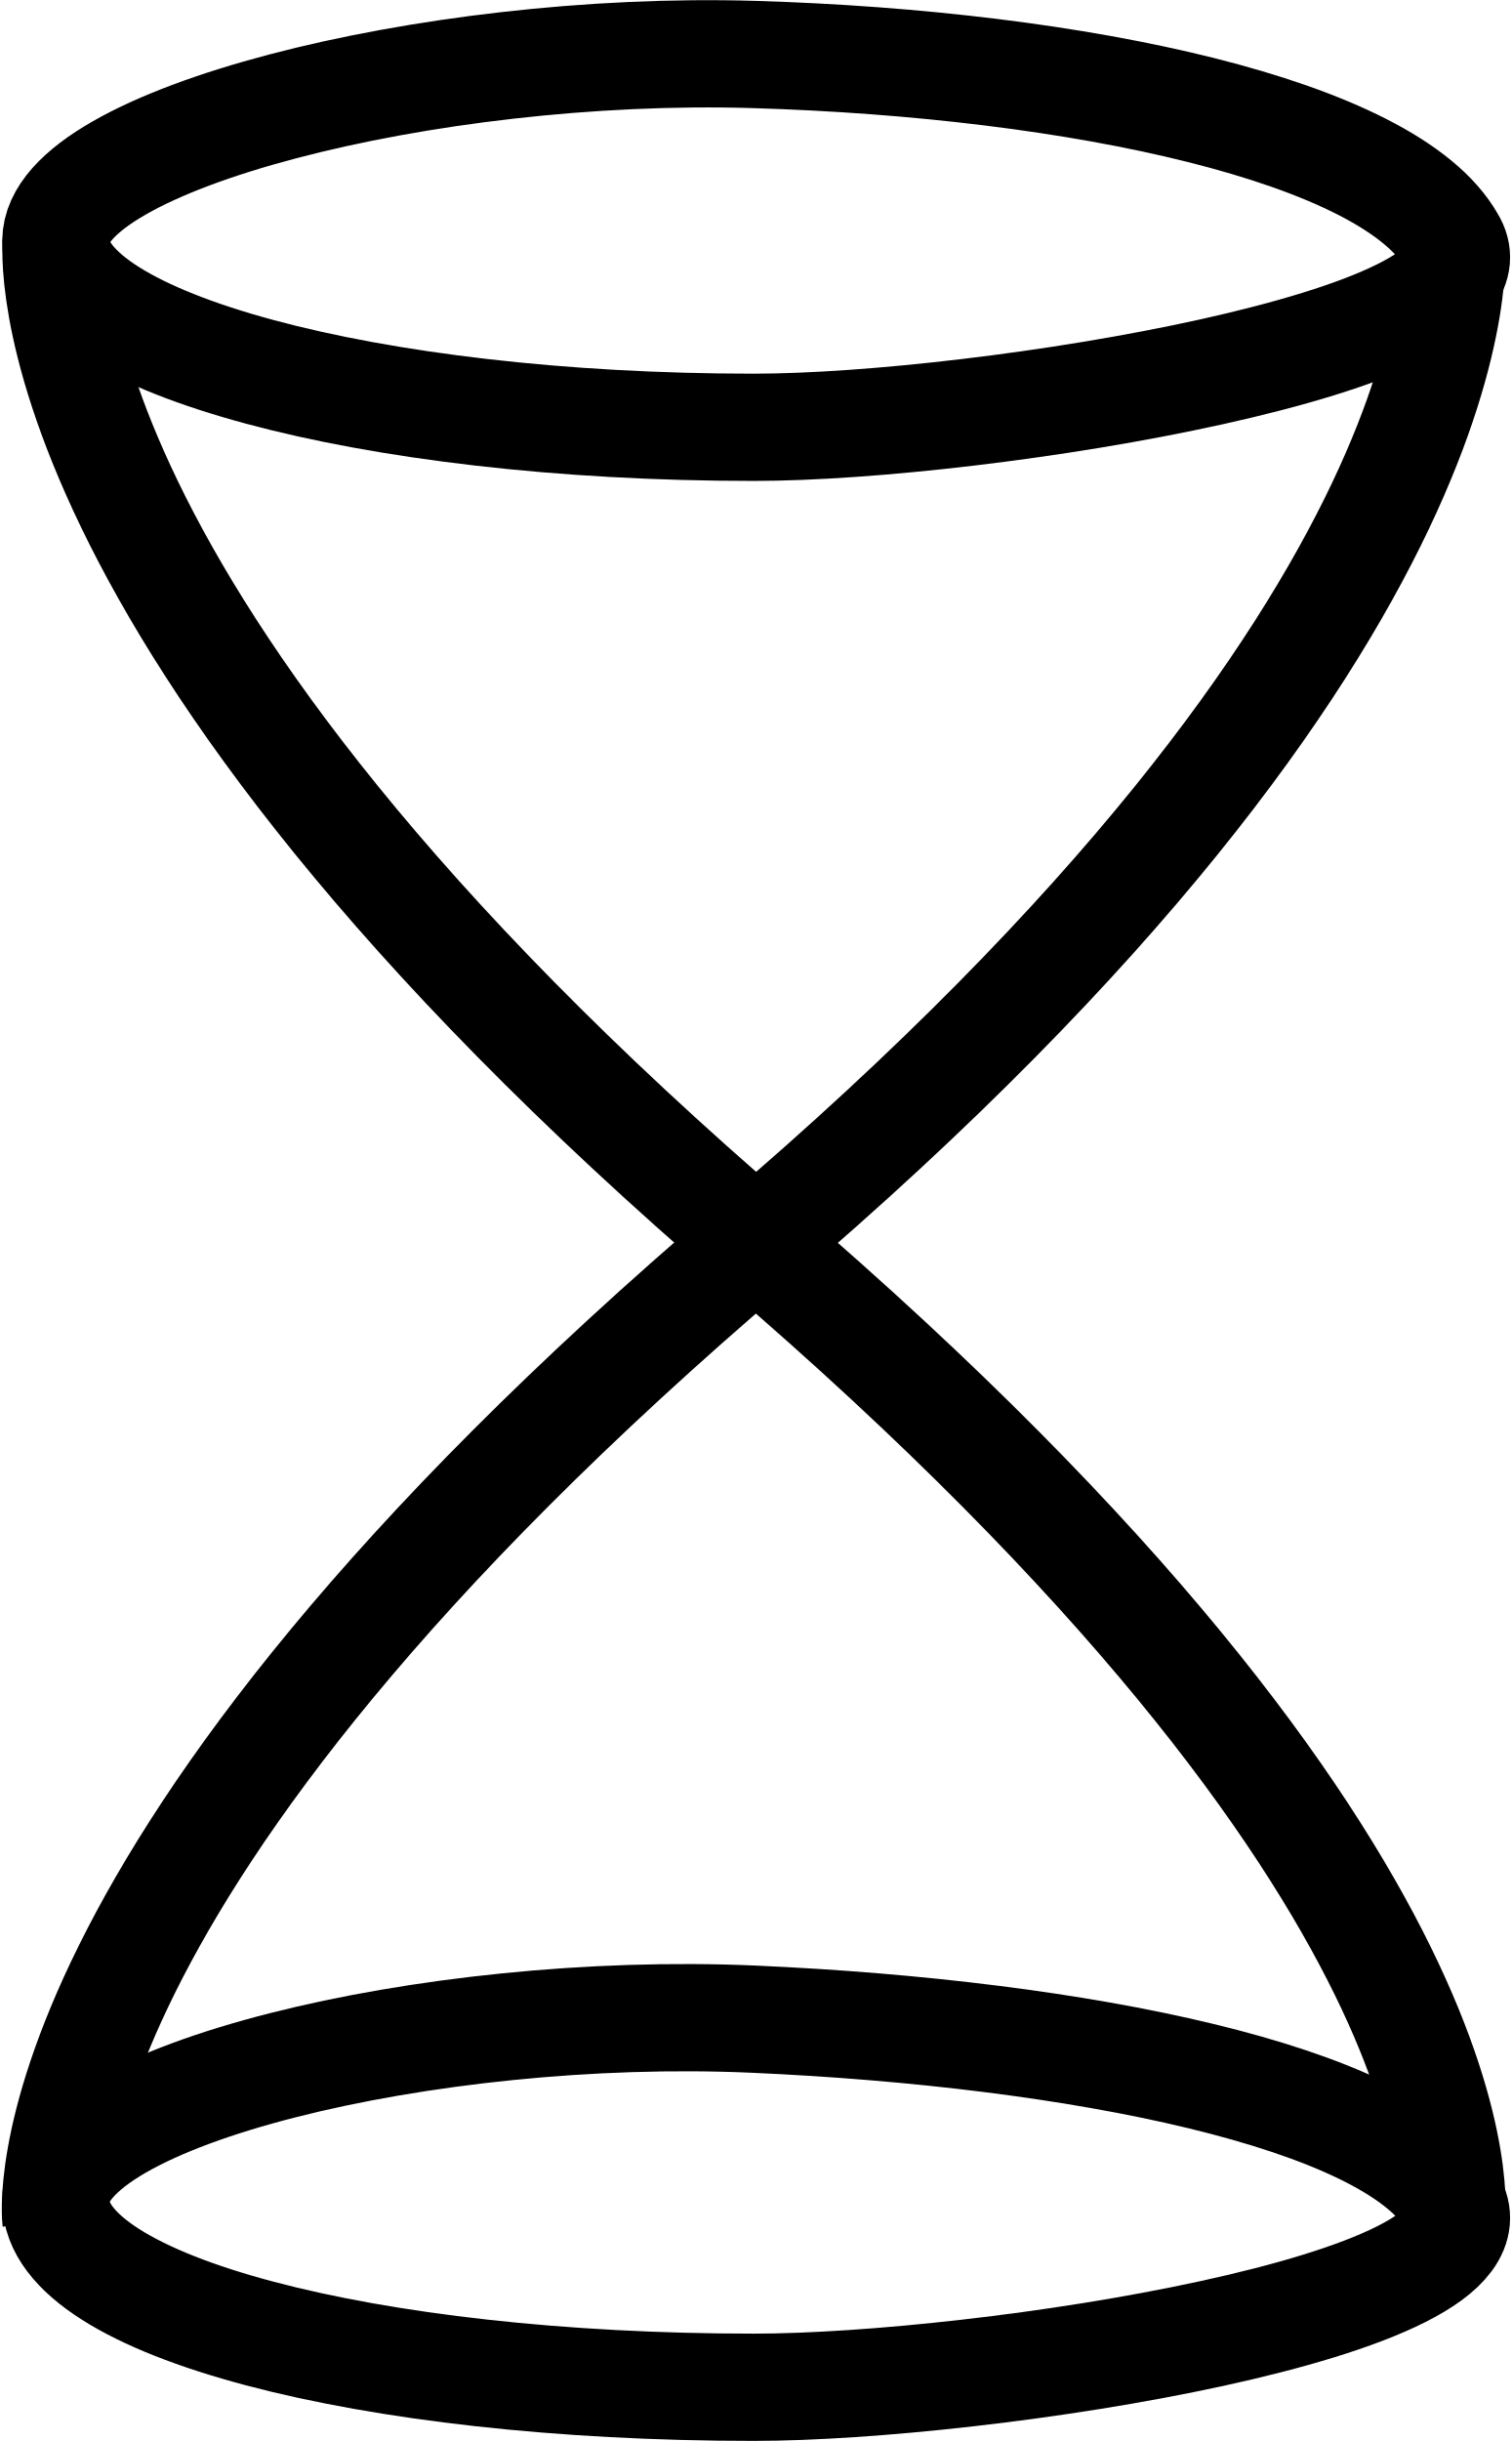
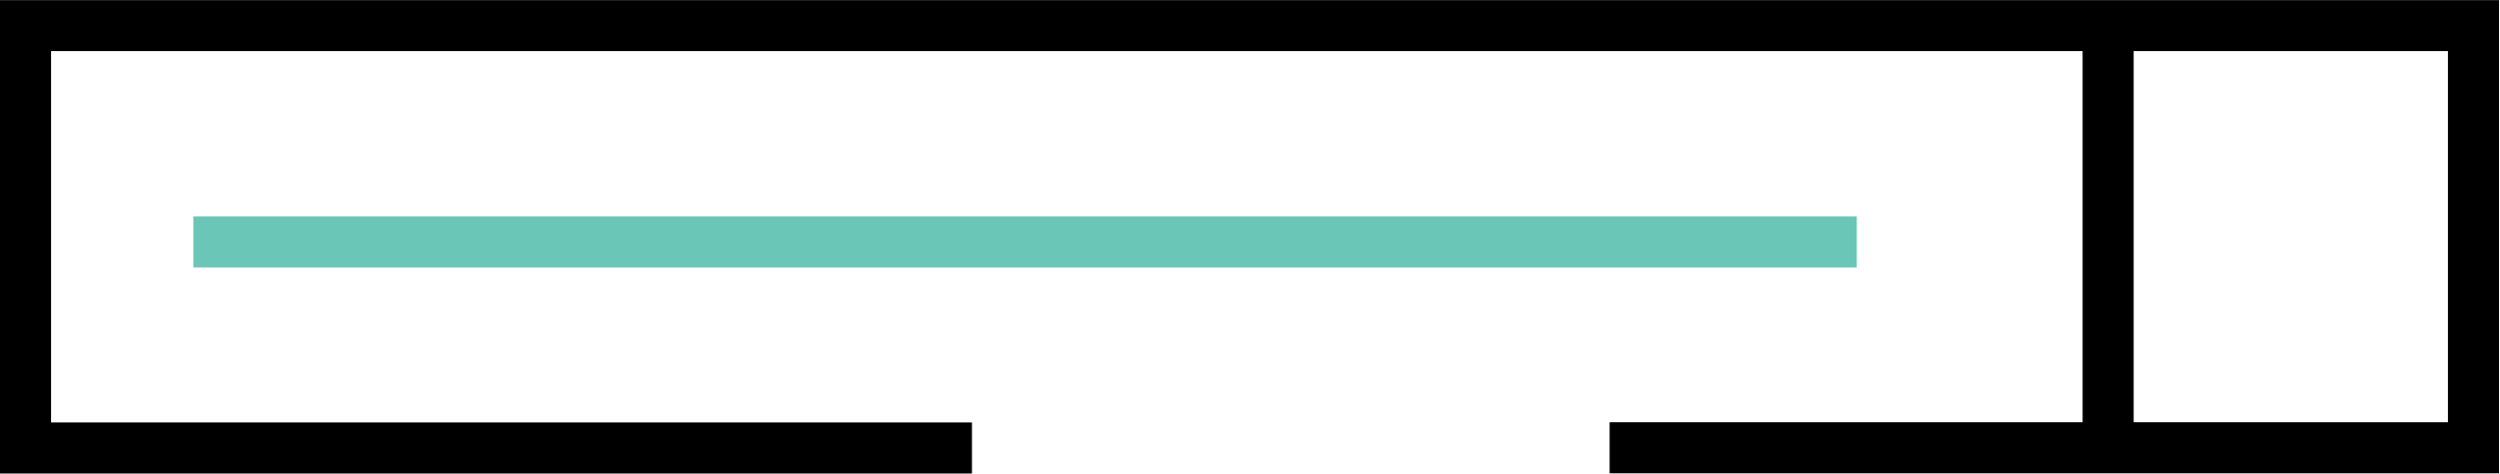
- <svg xmlns="http://www.w3.org/2000/svg" width="14.093" height="22.759">
-   <g data-name="SEM ICON" fill="none" stroke="#000" stroke-miterlimit="10">
-     <path data-name="Path 288" d="M13.537 2.246c.579.936-4.368 1.738-6.508 1.738-3.61 0-6.508-.8-6.508-1.738S3.998.418 7.029.508s5.928.713 6.508 1.738z" />
-     <path data-name="Path 289" d="M13.537 20.52c.579.981-4.368 1.738-6.508 1.738-3.61 0-6.508-.758-6.508-1.738s3.477-1.828 6.508-1.694 5.928.718 6.508 1.694z" />
-     <path data-name="Path 290" d="M13.537 20.7s.446-3.165-6.463-9.093S.525 2.246.525 2.246" />
-     <path data-name="Path 291" d="M13.537 2.246s.4 3.477-6.508 9.36S.521 20.699.521 20.699" />
+ <svg xmlns="http://www.w3.org/2000/svg" width="36.705" height="6.949" viewBox="0 0 36.705 6.949">
+   <g id="Group_1422" data-name="Group 1422" transform="translate(-1183.045 -733.598)">
+     <g id="Group_1422-2" data-name="Group 1422">
+       <path id="Path_2389" data-name="Path 2389" d="M1219.75,740.547h-13.063v-.75H1219v-5.449h-35.205V739.8h13.526v.75h-14.276V733.6h36.705Z" />
+     </g>
+     <g id="Group_1423" data-name="Group 1423">
+       <line id="Line_14" data-name="Line 14" y2="6.199" transform="translate(1214.009 733.973)" />
+       <rect id="Rectangle_200" data-name="Rectangle 200" width="0.75" height="6.199" transform="translate(1213.634 733.973)" />
+     </g>
+     <g id="Group_1424" data-name="Group 1424">
+       <rect id="Rectangle_201" data-name="Rectangle 201" width="24.432" height="0.75" transform="translate(1185.885 736.775)" fill="#6ac6b7" />
+     </g>
  </g>
</svg>
